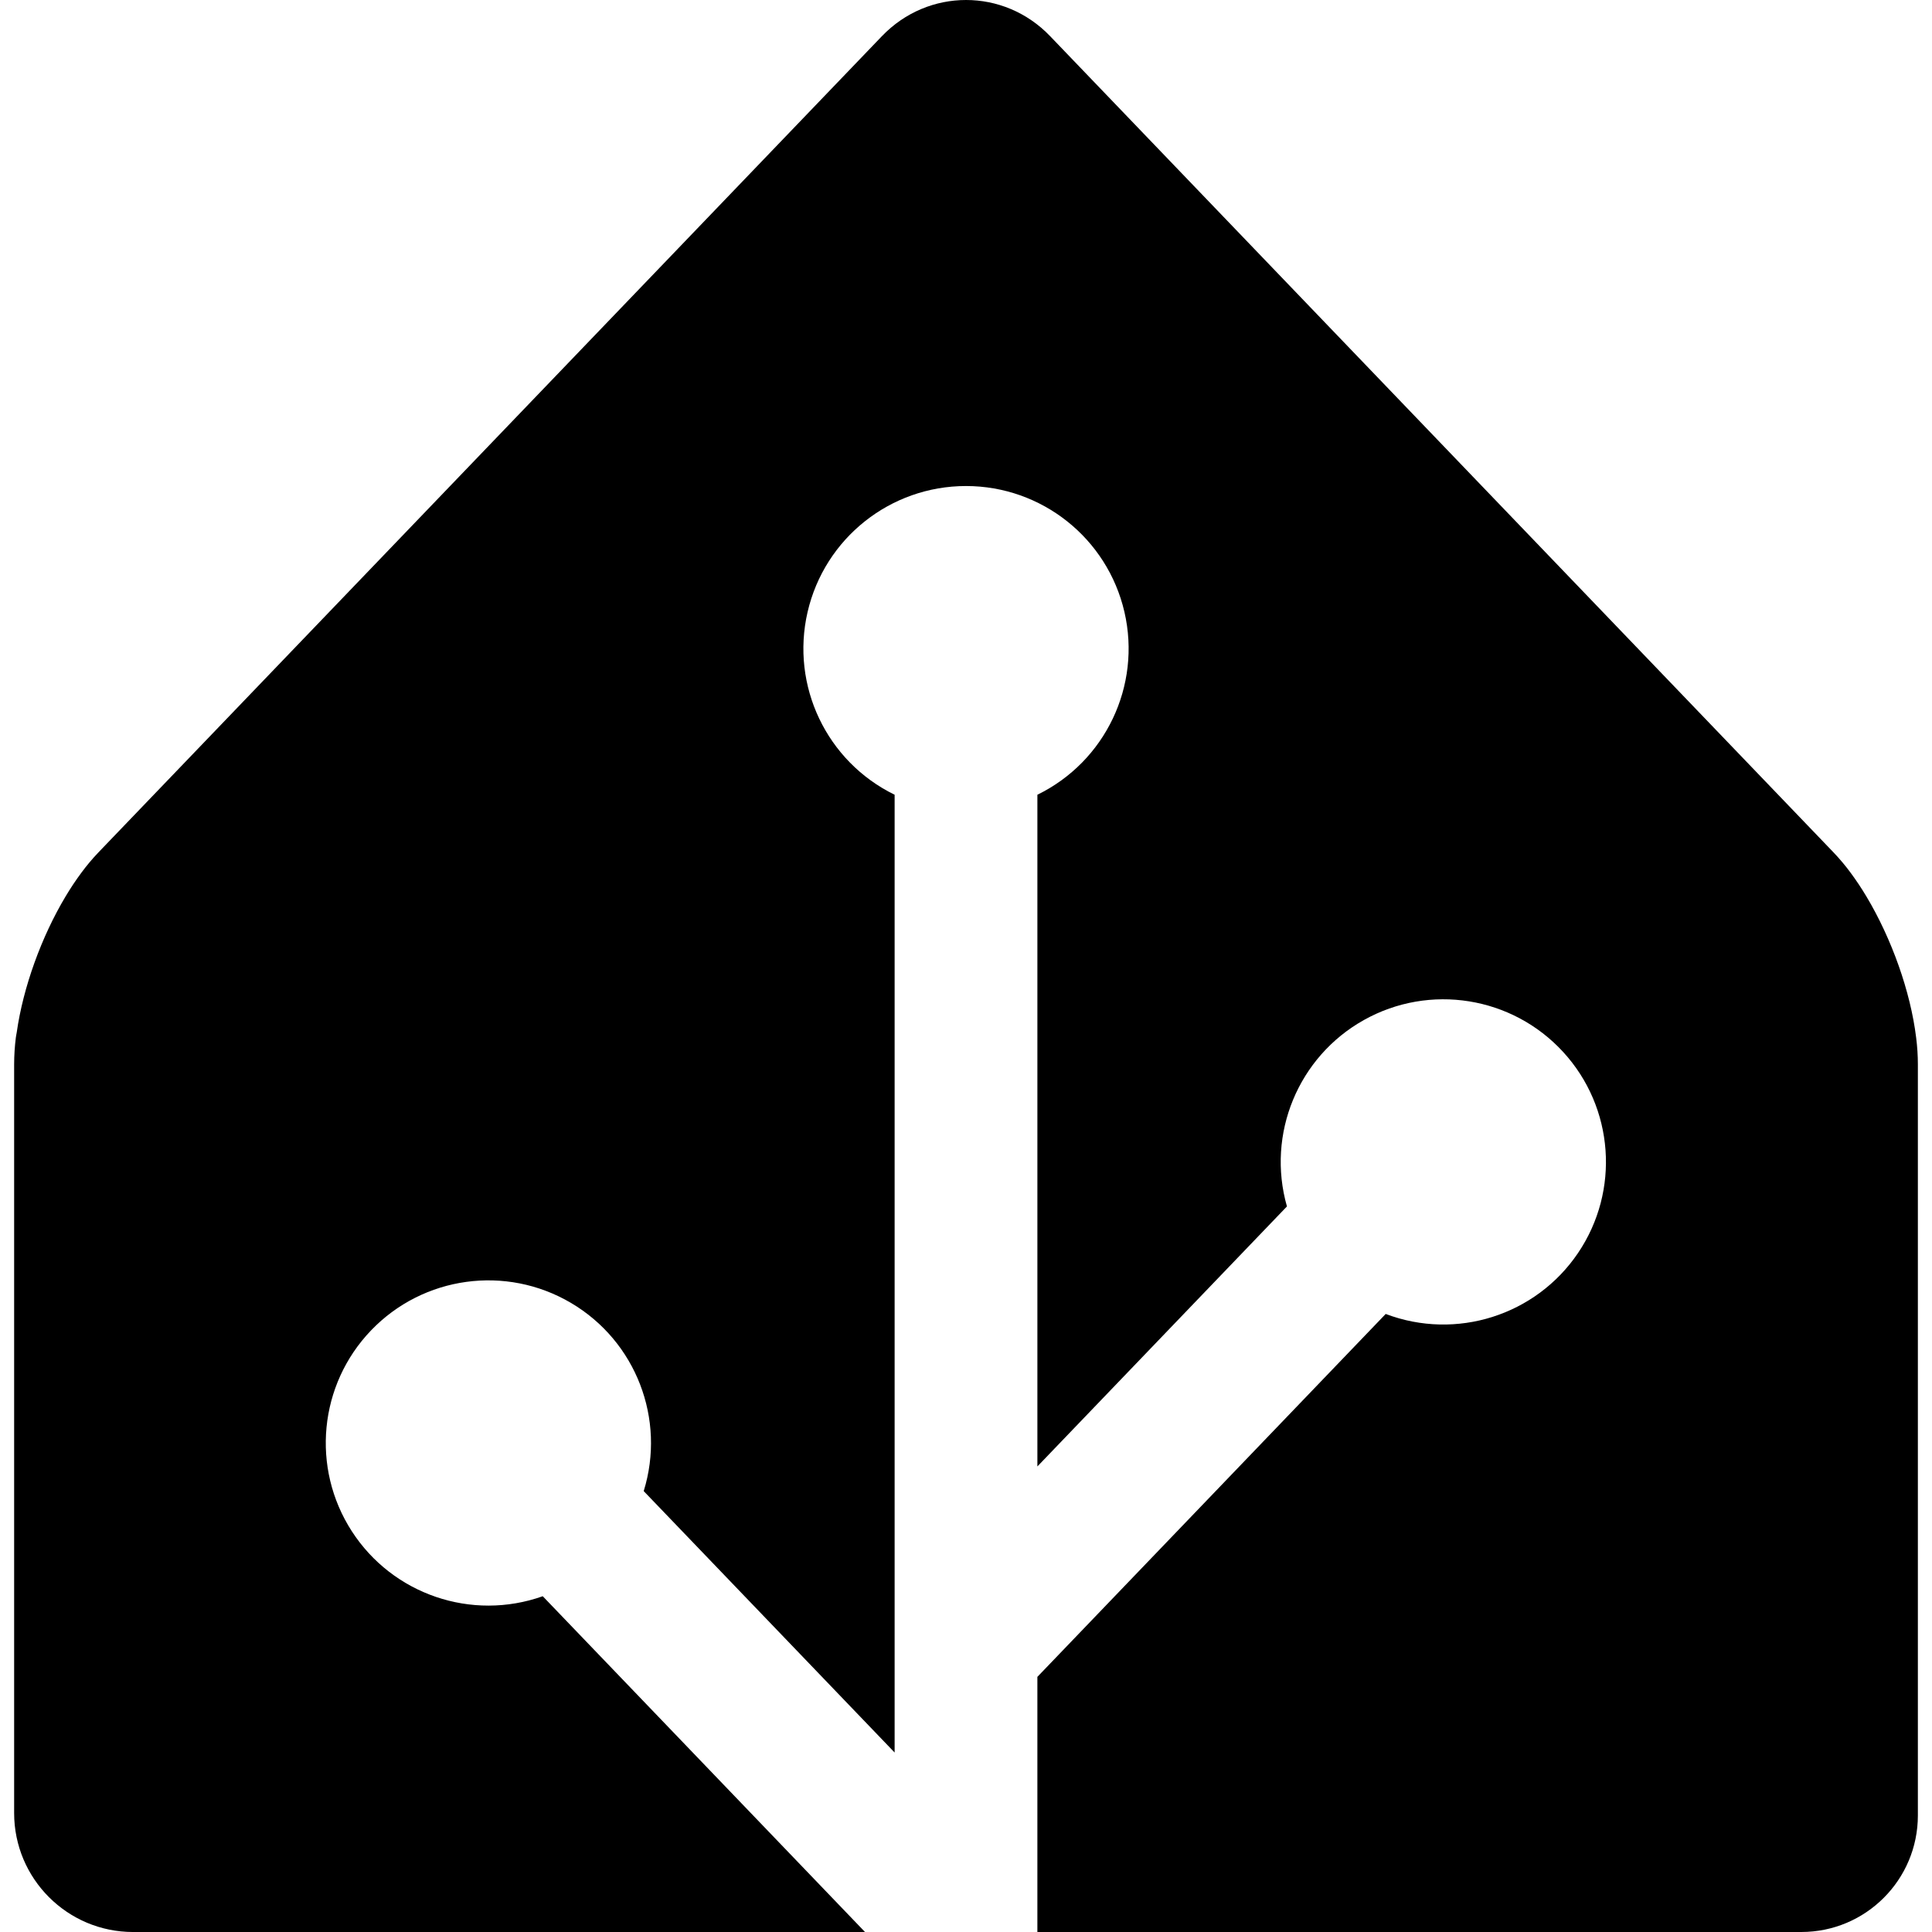
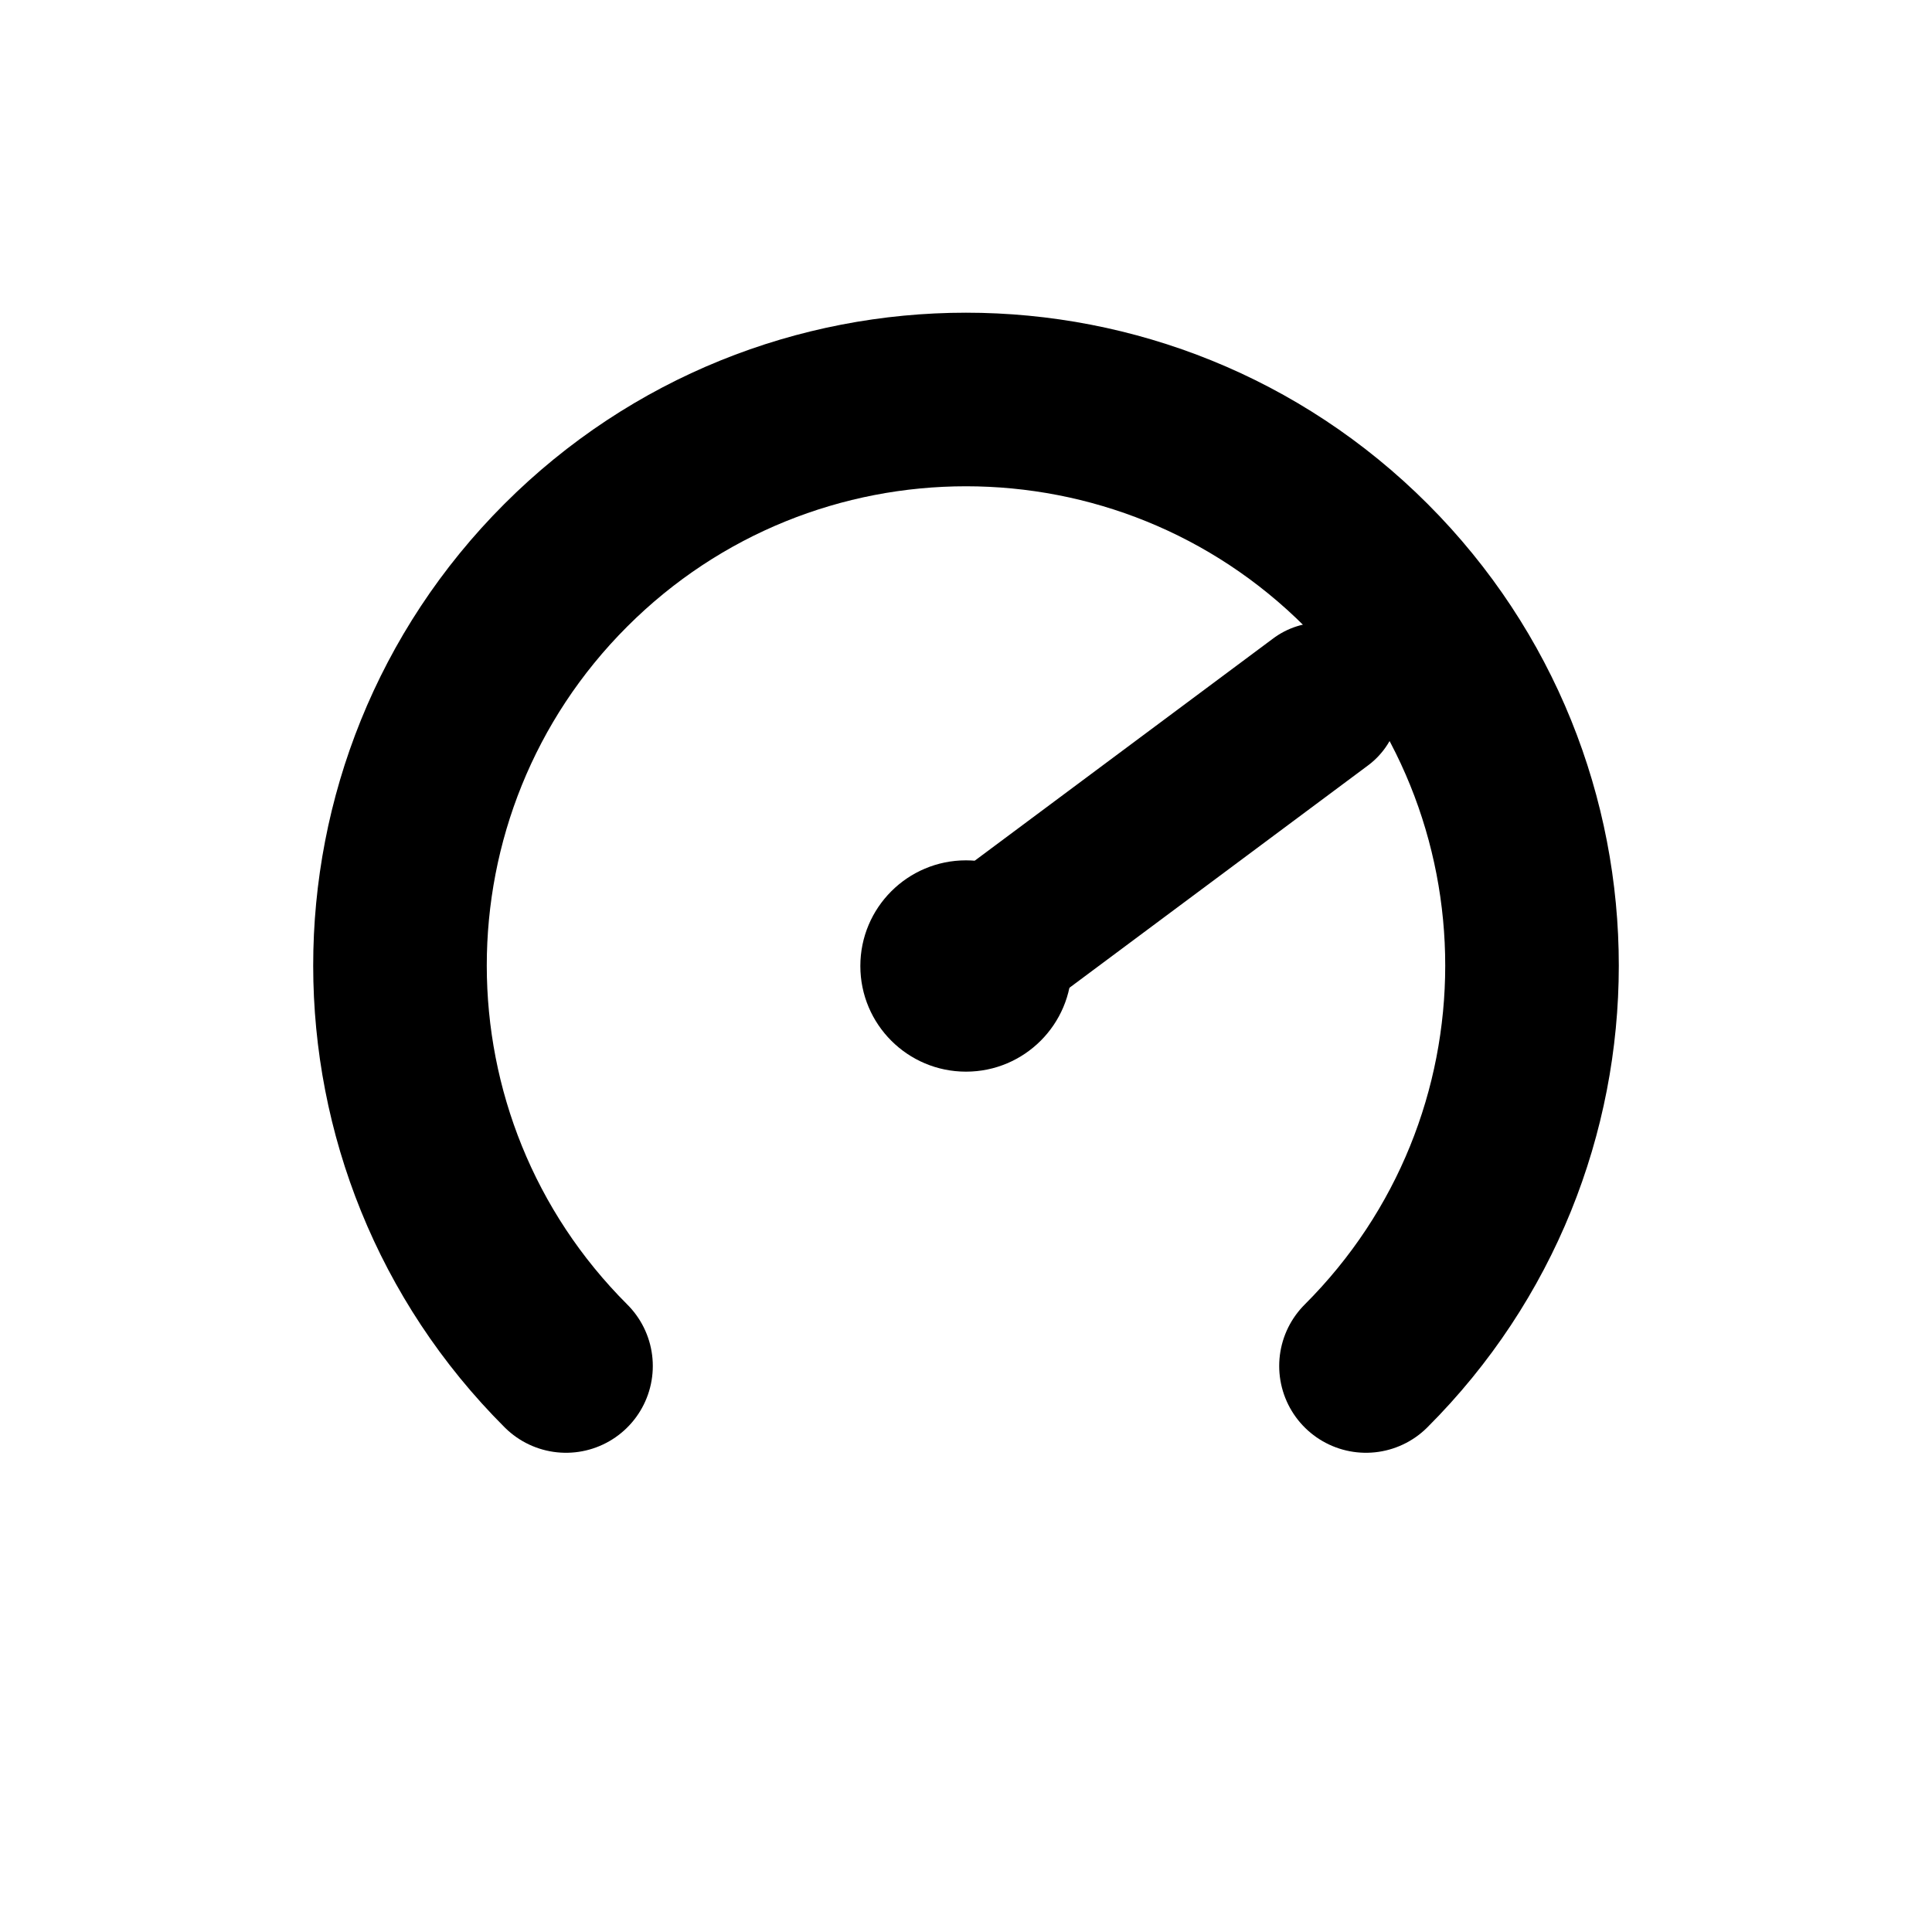
- <svg xmlns="http://www.w3.org/2000/svg" width="640" height="640" viewBox="0 0 240 240">
-   <path d="M120.001 0c-3.787 0-7.573 1.499-10.444 4.49L12.211 105.905a25.921 25.921 0 0 0-2.098 2.501 35.25 35.25 0 0 0-1.96 2.942c-3.01 5.021-5.285 11.318-6.074 16.898-.03.21-.088.429-.11.636a27.355 27.355 0 0 0-.213 3.317v93.023a14.78 14.78 90 0 0 14.78 14.78h90.92L67.422 198.29a20.2 20.2 90 1 1 12.542-13.06l31.17 32.474V98.726a20.2 20.2 90 1 1 17.734 0v83.44l31.001-32.299a20.2 20.2 90 1 1 12.267 13.357l-43.269 45.082V240h94.9a14.479 14.479 90 0 0 14.478-14.479v-93.314c0-1.059-.069-2.168-.214-3.314-.7-5.73-3.06-12.327-6.183-17.537a35.801 35.801 0 0 0-1.955-2.937 26.271 26.271 0 0 0-2.102-2.506L130.444 4.486C127.573 1.494 123.786-.002 120.001 0" />
+ <svg xmlns="http://www.w3.org/2000/svg" viewBox="0 0 512 512">
+   <g fill="none" stroke="#000" stroke-linecap="round">
+     <path stroke-width="46" d="M150 362 A150 150 0 1 1 362 362" />
+     <path stroke-width="42" d="M256 256 L350 186" />
+   </g>
+   <circle cx="256" cy="256" r="28" fill="#000" />
</svg>
